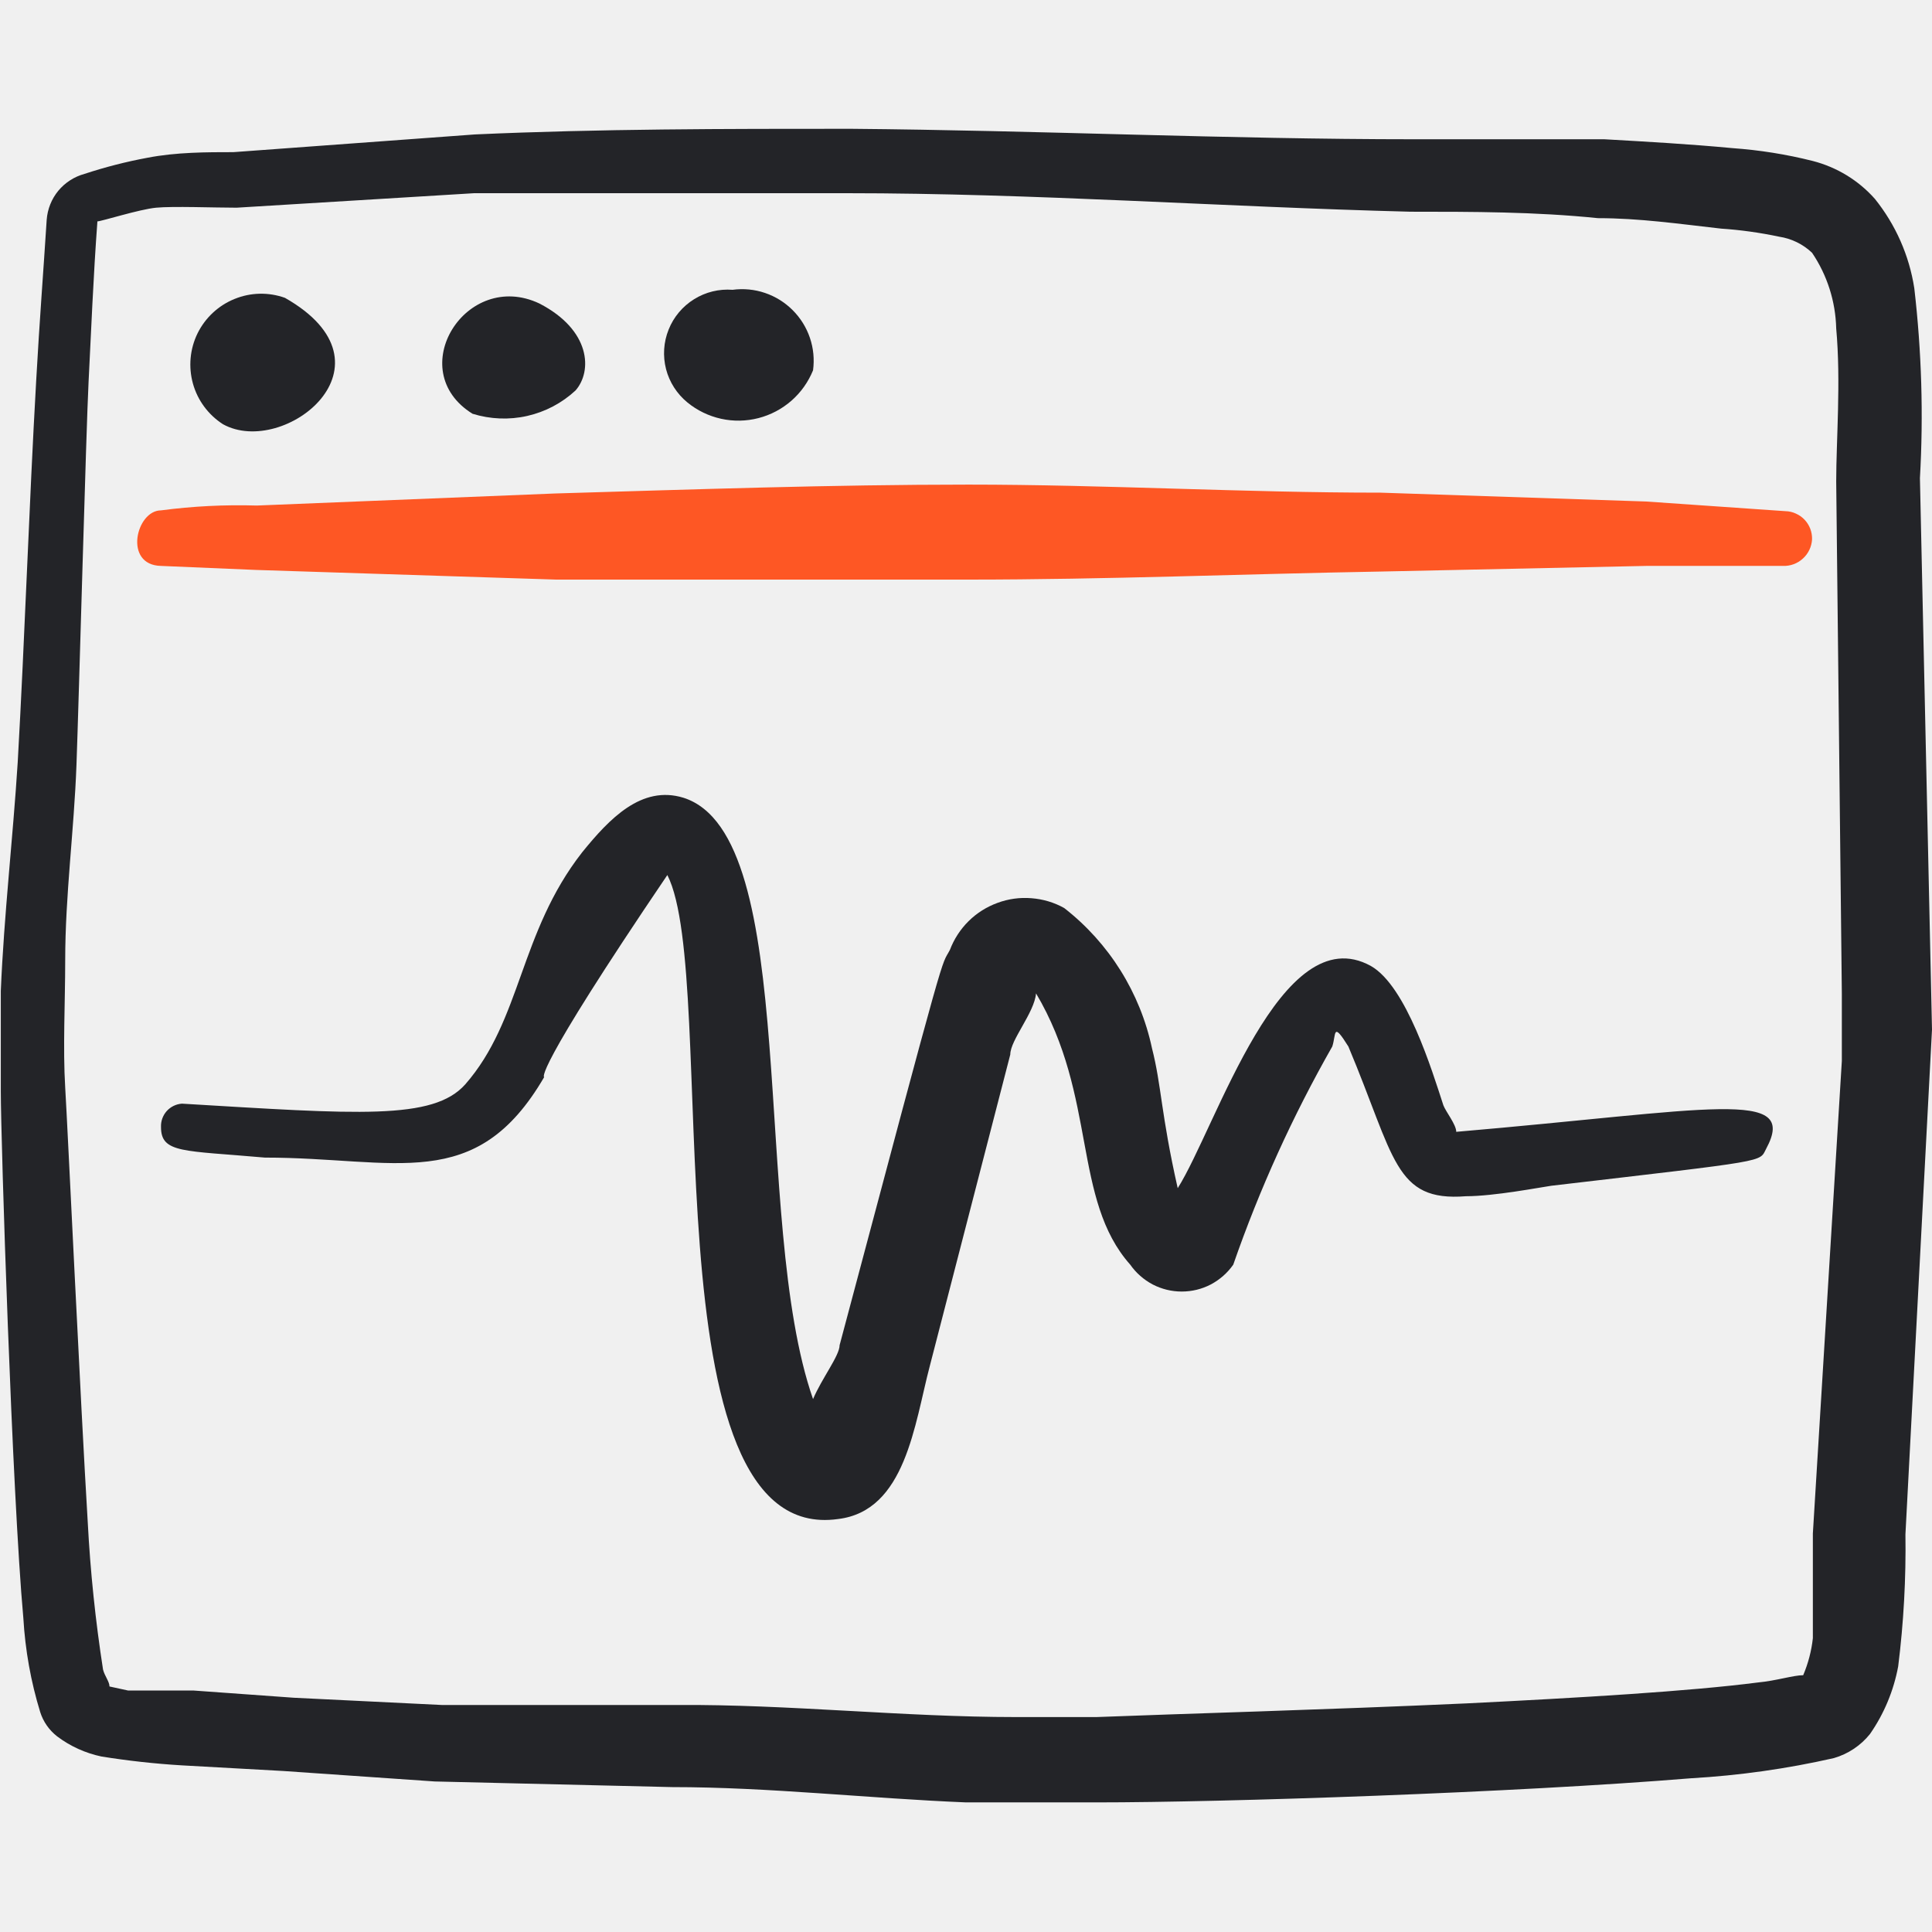
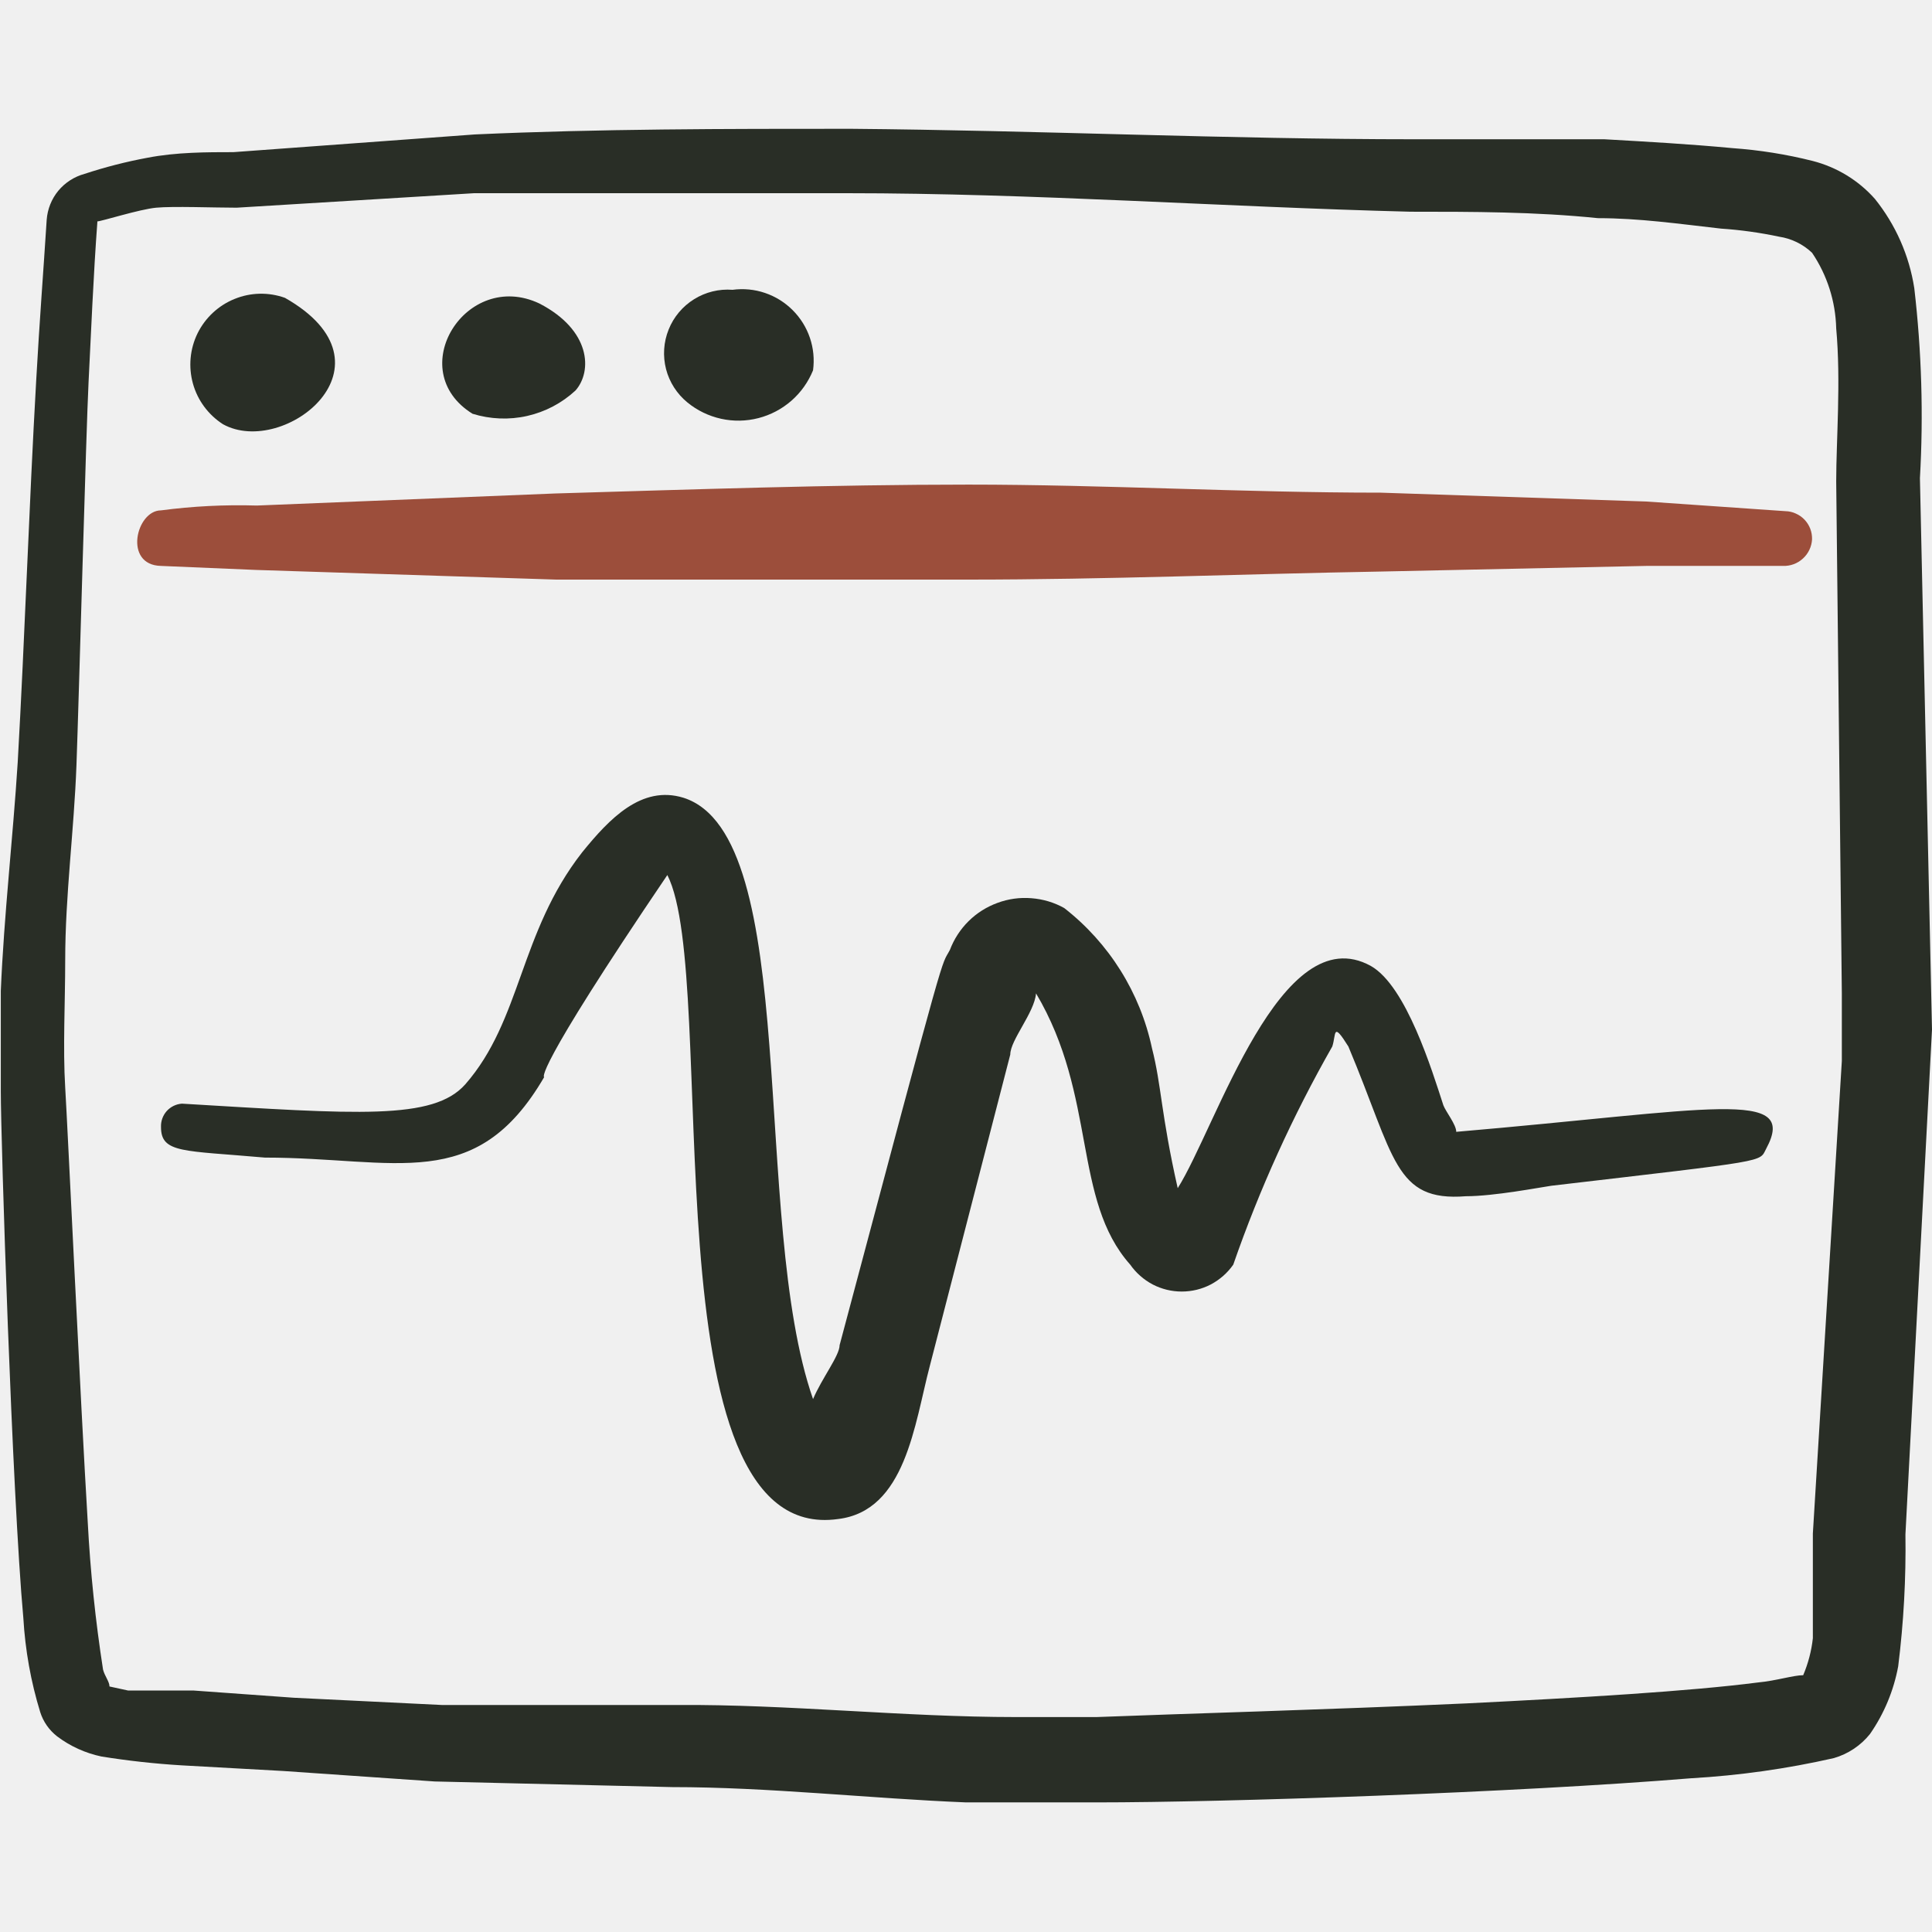
<svg xmlns="http://www.w3.org/2000/svg" width="24" height="24" viewBox="0 0 24 24" fill="none">
  <g clip-path="url(#clip0_5003_1473)">
-     <path d="M3.18 7.08L6.91 7.2H12.03C13.74 7.2 15.44 7.13 17.15 7.1L20.45 7.03H22.15C22.241 7.033 22.33 7 22.397 6.938C22.464 6.877 22.505 6.791 22.51 6.7C22.511 6.655 22.504 6.611 22.488 6.569C22.472 6.527 22.448 6.489 22.418 6.457C22.387 6.424 22.35 6.398 22.309 6.38C22.269 6.361 22.225 6.351 22.18 6.35L20.45 6.23L17.15 6.12C15.44 6.12 13.73 6.02 12.03 6.02C10.33 6.02 8.61 6.08 6.9 6.13L3.19 6.28C2.792 6.268 2.394 6.288 2 6.34C1.69 6.34 1.53 7.02 2 7.03L3.18 7.08Z" fill="#FE5724" />
-     <path d="M23.85 5.94C23.895 5.153 23.871 4.363 23.78 3.58C23.717 3.173 23.548 2.791 23.29 2.47C23.086 2.24 22.818 2.077 22.52 2C22.192 1.917 21.857 1.864 21.52 1.84C20.99 1.79 20.46 1.76 19.93 1.73H17.57C15.24 1.73 12.92 1.62 10.57 1.6C9.01 1.6 7.45 1.6 5.9 1.67L2.9 1.89C2.57 1.89 2.19 1.89 1.83 1.96C1.566 2.009 1.305 2.076 1.05 2.16C0.922 2.195 0.809 2.268 0.724 2.37C0.64 2.472 0.59 2.598 0.58 2.73C0.54 3.36 0.49 4 0.45 4.72C0.36 6.3 0.31 7.88 0.22 9.47C0.16 10.42 0.05 11.36 0.01 12.31V13.56C0.01 14.14 0.15 18.56 0.29 20.1C0.313 20.497 0.383 20.89 0.5 21.27C0.538 21.389 0.611 21.493 0.71 21.57C0.873 21.693 1.061 21.778 1.26 21.82C1.591 21.873 1.925 21.91 2.26 21.93L3.52 22L5.4 22.13L8.35 22.2C9.55 22.2 10.78 22.34 12 22.39H13.62C15.21 22.39 18.81 22.27 21.01 22.09C21.606 22.056 22.198 21.972 22.78 21.84C22.957 21.789 23.115 21.684 23.23 21.54C23.405 21.288 23.524 21.002 23.58 20.7C23.648 20.156 23.678 19.608 23.67 19.06L24 12.79L23.85 5.94ZM22.52 19.05V20.35C22.503 20.508 22.462 20.663 22.4 20.81C22.28 20.81 22.06 20.88 21.84 20.9C20.99 21.01 19.63 21.09 18.22 21.16C16.46 21.24 14.63 21.29 13.62 21.33H12.62C11.22 21.33 9.79 21.17 8.41 21.18H5.49L3.65 21.09L2.4 21H1.59L1.36 20.95C1.36 20.89 1.3 20.82 1.28 20.74C1.186 20.134 1.122 19.523 1.09 18.91C1 17.42 0.84 14 0.81 13.51C0.78 13.02 0.81 12.45 0.81 11.93C0.81 11.12 0.92 10.32 0.95 9.5C0.98 8.68 1.07 5.34 1.1 4.75C1.13 4.16 1.16 3.42 1.21 2.75C1.26 2.75 1.73 2.6 1.94 2.58C2.15 2.56 2.66 2.58 2.94 2.58L5.89 2.4H10.52C12.84 2.4 15.17 2.57 17.52 2.63C18.29 2.63 19.07 2.63 19.85 2.71C20.36 2.71 20.85 2.78 21.38 2.84C21.622 2.856 21.863 2.89 22.1 2.94C22.254 2.963 22.397 3.033 22.51 3.14C22.698 3.418 22.802 3.744 22.81 4.08C22.87 4.74 22.81 5.47 22.81 5.98L22.88 12.34V13.18L22.52 19.05Z" fill="#232428" />
-     <path d="M3.54 3.7C3.336 3.627 3.113 3.632 2.913 3.714C2.713 3.795 2.55 3.947 2.454 4.141C2.359 4.335 2.339 4.558 2.397 4.766C2.455 4.974 2.588 5.153 2.77 5.27C3.53 5.69 5 4.53 3.54 3.7Z" fill="#232428" />
-     <path d="M6.7 3.77C5.79 3.34 5 4.6 5.87 5.14C6.09 5.208 6.324 5.218 6.549 5.167C6.774 5.116 6.981 5.007 7.15 4.85C7.36 4.61 7.34 4.1 6.7 3.77Z" fill="#232428" />
-     <path d="M8.54 5C8.661 5.099 8.804 5.168 8.957 5.202C9.11 5.236 9.269 5.233 9.421 5.194C9.573 5.155 9.713 5.081 9.831 4.978C9.949 4.875 10.041 4.745 10.1 4.6C10.118 4.464 10.105 4.326 10.061 4.197C10.017 4.067 9.944 3.95 9.847 3.853C9.75 3.756 9.633 3.683 9.503 3.639C9.374 3.595 9.236 3.582 9.1 3.6C8.932 3.587 8.765 3.628 8.622 3.717C8.479 3.806 8.368 3.938 8.306 4.094C8.243 4.25 8.232 4.423 8.274 4.586C8.316 4.748 8.41 4.894 8.54 5Z" fill="#232428" />
-     <path d="M21.94 14.27C22.35 13.51 21.24 13.79 18.09 14.06C18.09 13.97 17.96 13.81 17.93 13.73C17.79 13.3 17.47 12.25 17.03 12C15.91 11.38 15.11 14 14.63 14.76C14.42 13.83 14.43 13.49 14.31 13.02C14.163 12.33 13.777 11.714 13.22 11.28C13.095 11.21 12.956 11.169 12.813 11.158C12.67 11.146 12.526 11.166 12.391 11.216C12.257 11.265 12.134 11.342 12.032 11.443C11.93 11.544 11.851 11.666 11.8 11.8C11.68 12.03 11.8 11.56 10.43 16.71C10.43 16.84 10.21 17.12 10.1 17.38C9.32 15.15 9.97 10.38 8.49 9.91C7.97 9.75 7.57 10.17 7.23 10.59C6.45 11.59 6.48 12.67 5.78 13.47C5.38 13.92 4.44 13.84 2.26 13.71C2.188 13.715 2.12 13.748 2.071 13.802C2.023 13.856 1.997 13.927 2 14C2 14.33 2.28 14.29 3.29 14.38C4.92 14.38 5.91 14.84 6.76 13.38C6.76 13.38 6.59 13.38 8.29 10.87C8.95 12.16 8 19.21 10.41 18.87C11.25 18.77 11.36 17.69 11.55 16.97L12.55 13.1C12.55 12.92 12.85 12.58 12.87 12.34C13.63 13.62 13.32 14.9 14.04 15.71C14.112 15.813 14.208 15.897 14.319 15.956C14.431 16.014 14.554 16.044 14.68 16.044C14.806 16.044 14.93 16.014 15.041 15.956C15.152 15.897 15.248 15.813 15.32 15.71C15.646 14.771 16.058 13.864 16.55 13C16.6 12.85 16.55 12.68 16.75 13C17.33 14.38 17.32 14.93 18.21 14.86C18.56 14.86 19.13 14.75 19.27 14.73C22 14.41 21.85 14.44 21.94 14.27Z" fill="#232428" />
+     <path d="M3.18 7.08L6.91 7.2H12.03C13.74 7.2 15.44 7.13 17.15 7.1L20.45 7.03H22.15C22.241 7.033 22.33 7 22.397 6.938C22.464 6.877 22.505 6.791 22.51 6.7C22.511 6.655 22.504 6.611 22.488 6.569C22.472 6.527 22.448 6.489 22.418 6.457C22.387 6.424 22.35 6.398 22.309 6.38C22.269 6.361 22.225 6.351 22.18 6.35L20.45 6.23L17.15 6.12C15.44 6.12 13.73 6.02 12.03 6.02C10.33 6.02 8.61 6.08 6.9 6.13L3.19 6.28C2.792 6.268 2.394 6.288 2 6.34C1.69 6.34 1.53 7.02 2 7.03L3.18 7.08Z" fill="#9c4e3b" />
+     <path d="M23.85 5.94C23.895 5.153 23.871 4.363 23.78 3.58C23.717 3.173 23.548 2.791 23.29 2.47C23.086 2.24 22.818 2.077 22.52 2C22.192 1.917 21.857 1.864 21.52 1.84C20.99 1.79 20.46 1.76 19.93 1.73H17.57C15.24 1.73 12.92 1.62 10.57 1.6C9.01 1.6 7.45 1.6 5.9 1.67L2.9 1.89C2.57 1.89 2.19 1.89 1.83 1.96C1.566 2.009 1.305 2.076 1.05 2.16C0.922 2.195 0.809 2.268 0.724 2.37C0.64 2.472 0.59 2.598 0.58 2.73C0.54 3.36 0.49 4 0.45 4.72C0.36 6.3 0.31 7.88 0.22 9.47C0.16 10.42 0.05 11.36 0.01 12.31V13.56C0.01 14.14 0.15 18.56 0.29 20.1C0.313 20.497 0.383 20.89 0.5 21.27C0.538 21.389 0.611 21.493 0.71 21.57C0.873 21.693 1.061 21.778 1.26 21.82C1.591 21.873 1.925 21.91 2.26 21.93L3.52 22L5.4 22.13L8.35 22.2C9.55 22.2 10.78 22.34 12 22.39H13.62C15.21 22.39 18.81 22.27 21.01 22.09C21.606 22.056 22.198 21.972 22.78 21.84C22.957 21.789 23.115 21.684 23.23 21.54C23.405 21.288 23.524 21.002 23.58 20.7C23.648 20.156 23.678 19.608 23.67 19.06L24 12.79L23.85 5.94ZM22.52 19.05V20.35C22.503 20.508 22.462 20.663 22.4 20.81C22.28 20.81 22.06 20.88 21.84 20.9C20.99 21.01 19.63 21.09 18.22 21.16C16.46 21.24 14.63 21.29 13.62 21.33H12.62C11.22 21.33 9.79 21.17 8.41 21.18H5.49L3.65 21.09L2.4 21H1.59L1.36 20.95C1.36 20.89 1.3 20.82 1.28 20.74C1.186 20.134 1.122 19.523 1.09 18.91C1 17.42 0.84 14 0.81 13.51C0.78 13.02 0.81 12.45 0.81 11.93C0.81 11.12 0.92 10.32 0.95 9.5C0.98 8.68 1.07 5.34 1.1 4.75C1.13 4.16 1.16 3.42 1.21 2.75C1.26 2.75 1.73 2.6 1.94 2.58C2.15 2.56 2.66 2.58 2.94 2.58L5.89 2.4H10.52C12.84 2.4 15.17 2.57 17.52 2.63C18.29 2.63 19.07 2.63 19.85 2.71C20.36 2.71 20.85 2.78 21.38 2.84C21.622 2.856 21.863 2.89 22.1 2.94C22.254 2.963 22.397 3.033 22.51 3.14C22.698 3.418 22.802 3.744 22.81 4.08C22.87 4.74 22.81 5.47 22.81 5.98L22.88 12.34V13.18L22.52 19.05Z" fill="#292e26" />
+     <path d="M3.54 3.7C3.336 3.627 3.113 3.632 2.913 3.714C2.713 3.795 2.55 3.947 2.454 4.141C2.359 4.335 2.339 4.558 2.397 4.766C2.455 4.974 2.588 5.153 2.77 5.27C3.53 5.69 5 4.53 3.54 3.7Z" fill="#292e26" />
+     <path d="M6.7 3.77C5.79 3.34 5 4.6 5.87 5.14C6.09 5.208 6.324 5.218 6.549 5.167C6.774 5.116 6.981 5.007 7.15 4.85C7.36 4.61 7.34 4.1 6.7 3.77Z" fill="#292e26" />
+     <path d="M8.54 5C8.661 5.099 8.804 5.168 8.957 5.202C9.11 5.236 9.269 5.233 9.421 5.194C9.573 5.155 9.713 5.081 9.831 4.978C9.949 4.875 10.041 4.745 10.1 4.6C10.118 4.464 10.105 4.326 10.061 4.197C10.017 4.067 9.944 3.95 9.847 3.853C9.75 3.756 9.633 3.683 9.503 3.639C9.374 3.595 9.236 3.582 9.1 3.6C8.932 3.587 8.765 3.628 8.622 3.717C8.479 3.806 8.368 3.938 8.306 4.094C8.243 4.25 8.232 4.423 8.274 4.586C8.316 4.748 8.41 4.894 8.54 5Z" fill="#292e26" />
+     <path d="M21.94 14.27C22.35 13.51 21.24 13.79 18.09 14.06C18.09 13.97 17.96 13.81 17.93 13.73C17.79 13.3 17.47 12.25 17.03 12C15.91 11.38 15.11 14 14.63 14.76C14.42 13.83 14.43 13.49 14.31 13.02C14.163 12.33 13.777 11.714 13.22 11.28C13.095 11.21 12.956 11.169 12.813 11.158C12.67 11.146 12.526 11.166 12.391 11.216C12.257 11.265 12.134 11.342 12.032 11.443C11.93 11.544 11.851 11.666 11.8 11.8C11.68 12.03 11.8 11.56 10.43 16.71C10.43 16.84 10.21 17.12 10.1 17.38C9.32 15.15 9.97 10.38 8.49 9.91C7.97 9.75 7.57 10.17 7.23 10.59C6.45 11.59 6.48 12.67 5.78 13.47C5.38 13.92 4.44 13.84 2.26 13.71C2.188 13.715 2.12 13.748 2.071 13.802C2.023 13.856 1.997 13.927 2 14C2 14.33 2.28 14.29 3.29 14.38C4.92 14.38 5.91 14.84 6.76 13.38C6.76 13.38 6.59 13.38 8.29 10.87C8.95 12.16 8 19.21 10.41 18.87C11.25 18.77 11.36 17.69 11.55 16.97L12.55 13.1C12.55 12.92 12.85 12.58 12.87 12.34C13.63 13.62 13.32 14.9 14.04 15.71C14.112 15.813 14.208 15.897 14.319 15.956C14.431 16.014 14.554 16.044 14.68 16.044C14.806 16.044 14.93 16.014 15.041 15.956C15.152 15.897 15.248 15.813 15.32 15.71C15.646 14.771 16.058 13.864 16.55 13C16.6 12.85 16.55 12.68 16.75 13C17.33 14.38 17.32 14.93 18.21 14.86C18.56 14.86 19.13 14.75 19.27 14.73C22 14.41 21.85 14.44 21.94 14.27Z" fill="#292e26" />
  </g>
  <defs>
    <clipPath id="clip0_5003_1473">
      <rect width="24" height="24" fill="white" />
    </clipPath>
  </defs>
</svg>
